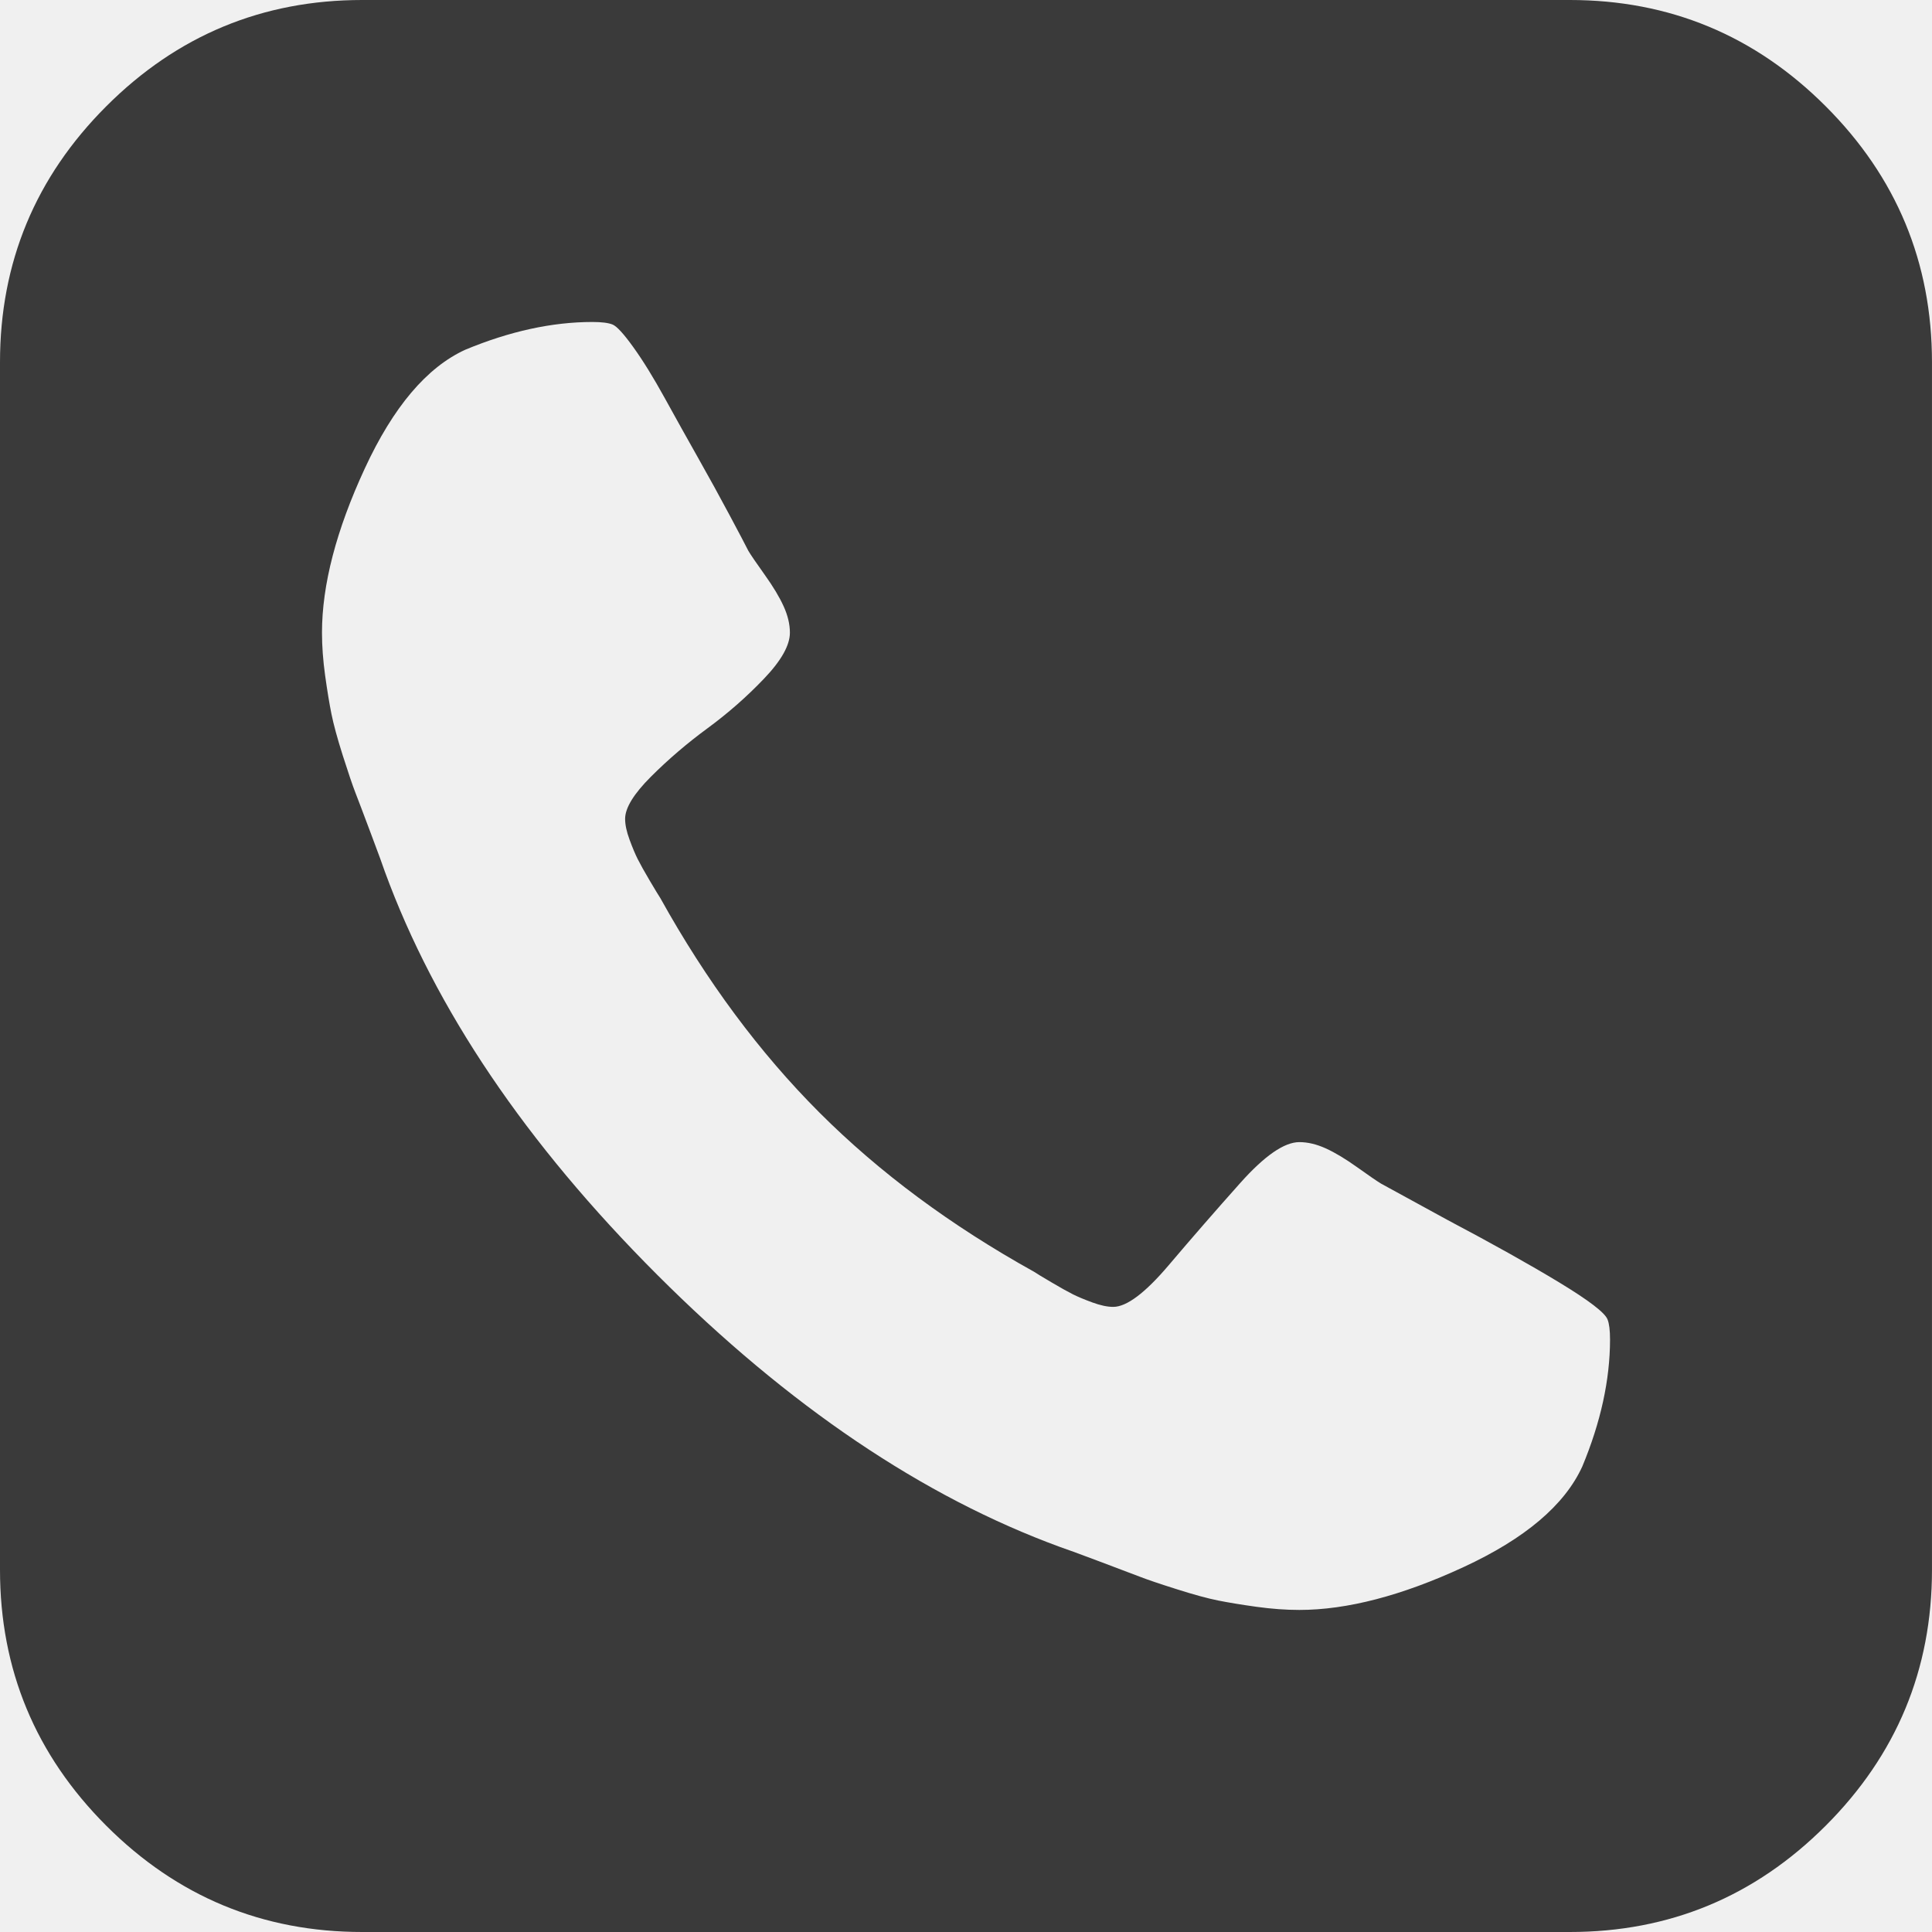
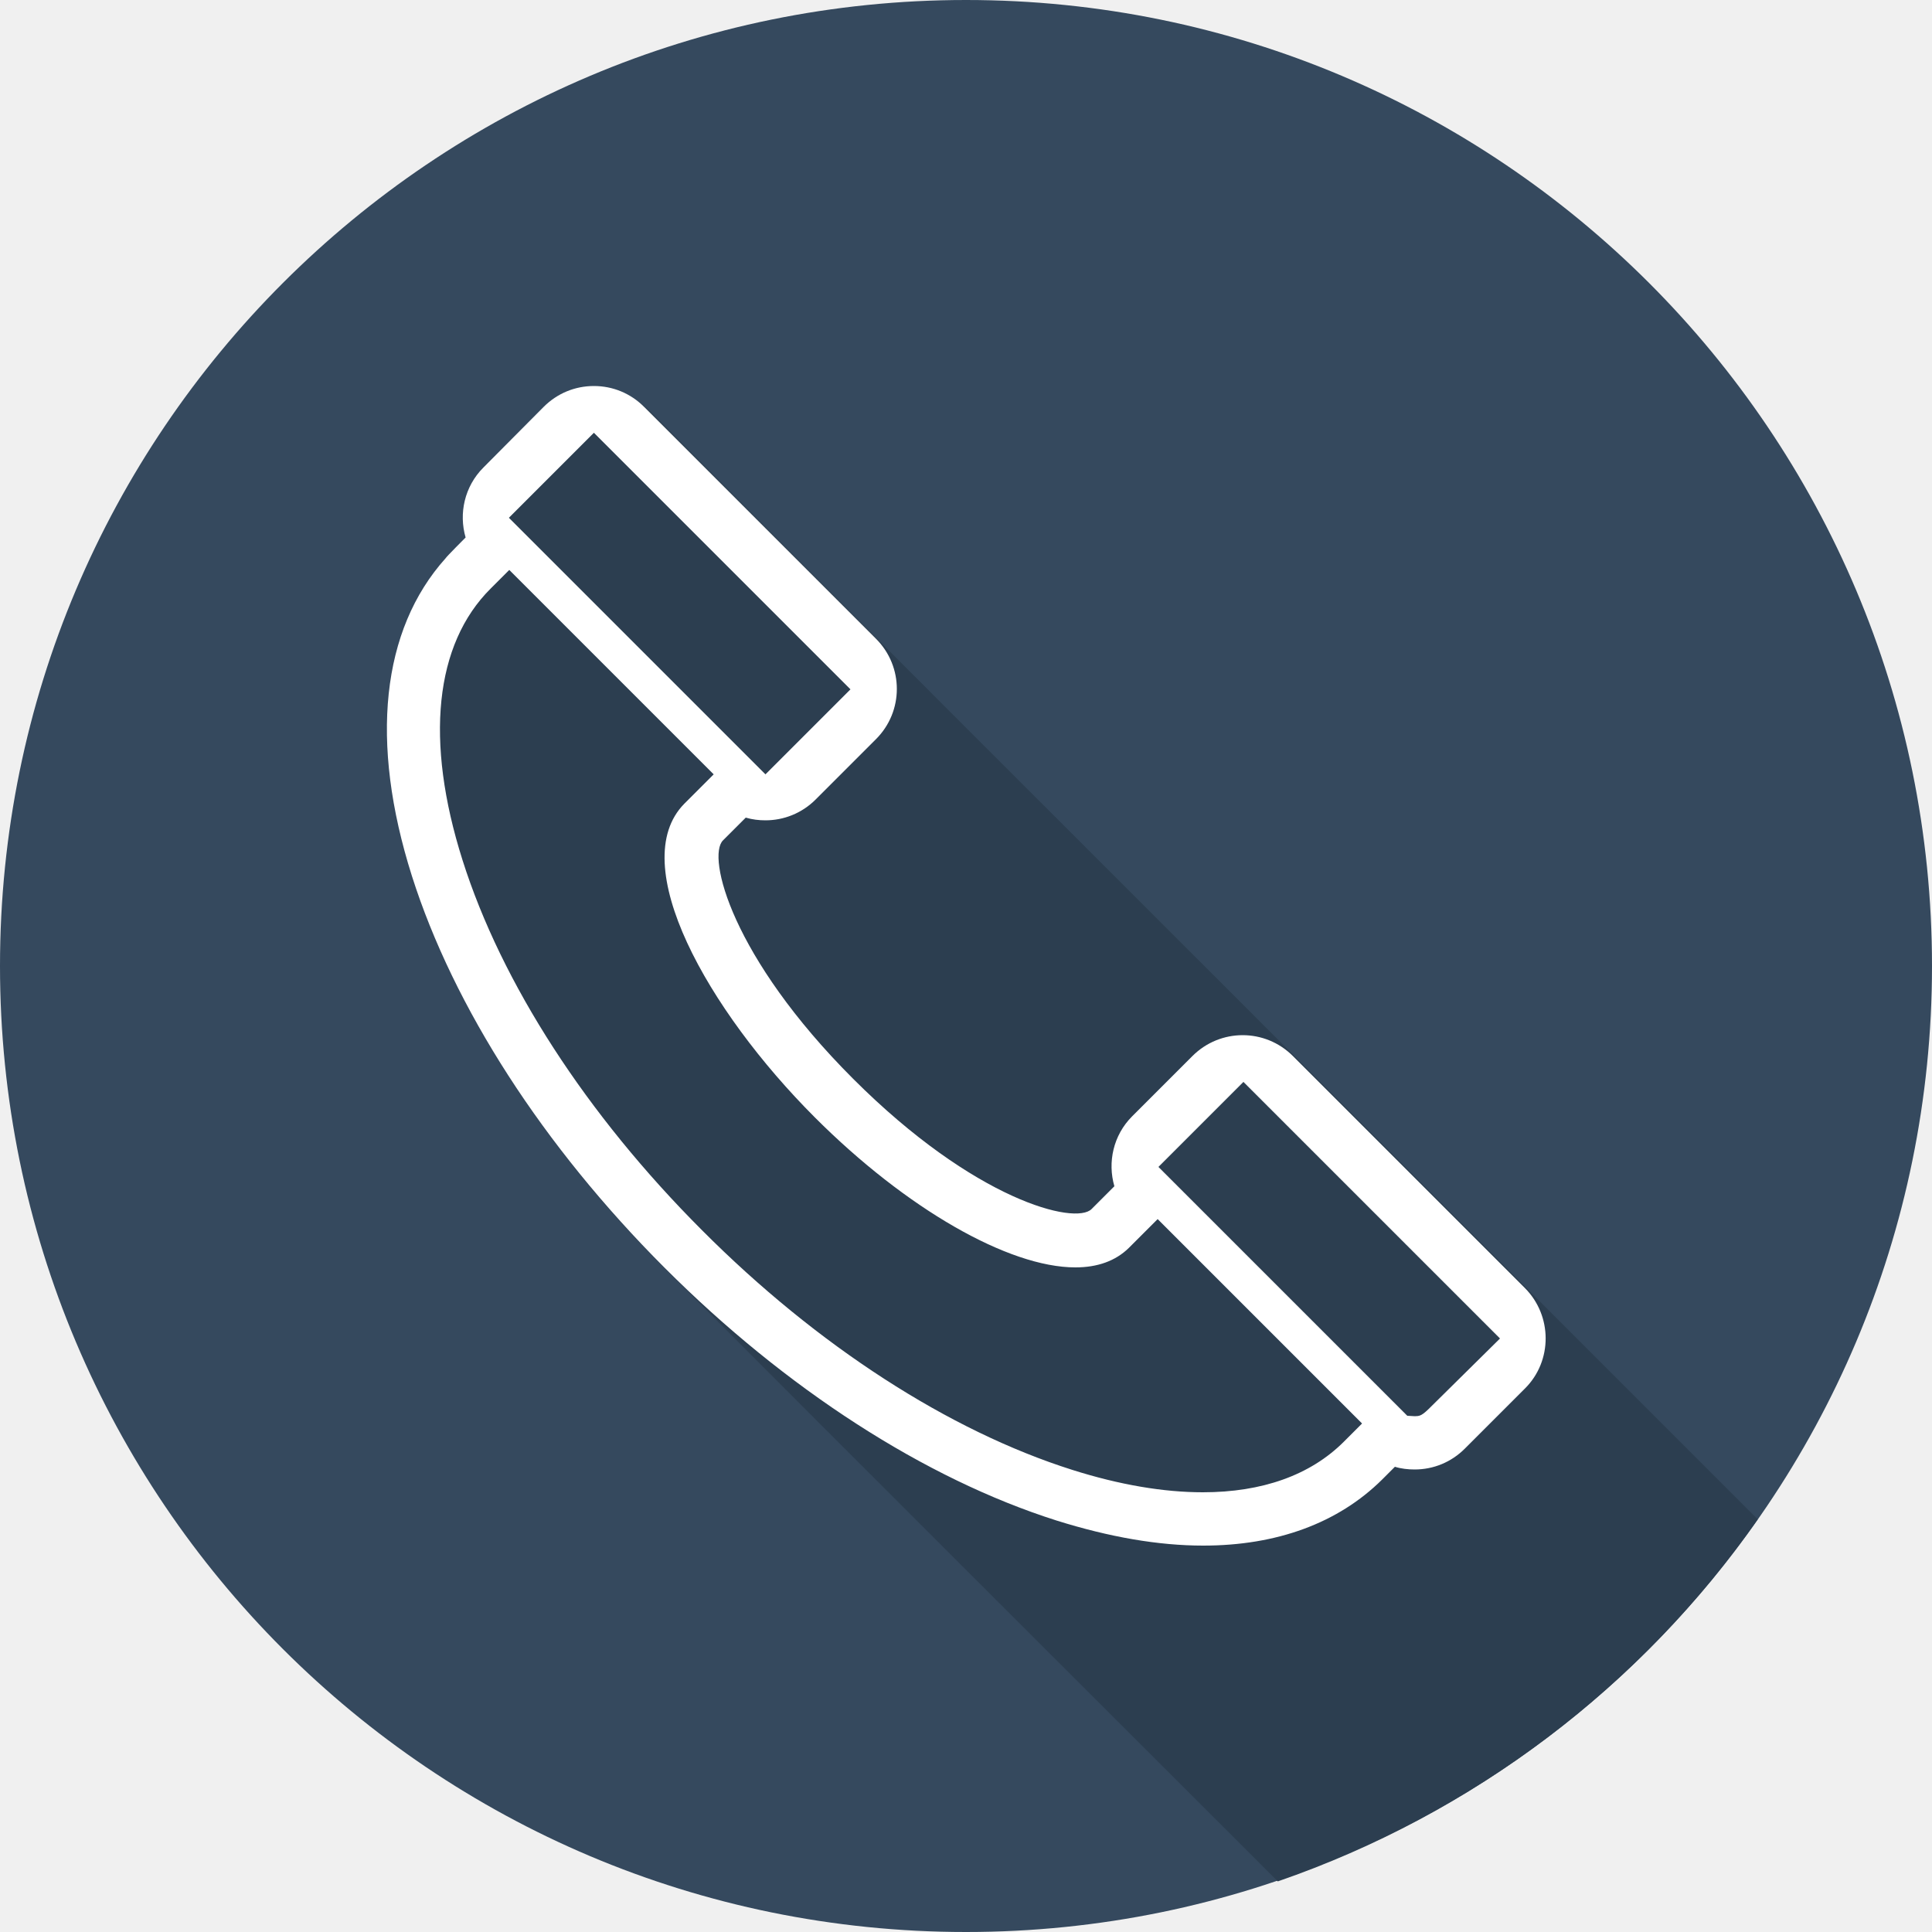
<svg xmlns="http://www.w3.org/2000/svg" width="100" height="100" viewBox="0 0 100 100" fill="none">
-   <path d="M94.498 5.501C90.832 1.834 86.415 0 81.25 0H18.75C13.585 0 9.168 1.834 5.501 5.501C1.834 9.168 0 13.585 0 18.75V81.25C0 86.414 1.834 90.831 5.501 94.499C9.168 98.166 13.585 100 18.75 100H81.25C86.414 100 90.831 98.166 94.497 94.499C98.165 90.831 99.999 86.414 99.999 81.25V18.75C99.998 13.585 98.165 9.168 94.498 5.501ZM81.899 75.906C80.987 77.902 78.937 79.639 75.747 81.115C72.557 82.592 69.724 83.33 67.25 83.33C66.555 83.33 65.817 83.276 65.036 83.168C64.255 83.059 63.594 82.951 63.051 82.842C62.509 82.734 61.792 82.539 60.903 82.256C60.013 81.975 59.372 81.757 58.983 81.605C58.591 81.454 57.875 81.183 56.834 80.792C55.792 80.4 55.141 80.162 54.882 80.077C47.764 77.471 40.808 72.773 34.015 65.981C27.223 59.187 22.525 52.233 19.92 45.116C19.834 44.855 19.595 44.204 19.204 43.163C18.814 42.122 18.542 41.405 18.39 41.015C18.239 40.624 18.022 39.984 17.739 39.095C17.457 38.205 17.263 37.489 17.154 36.946C17.045 36.404 16.937 35.743 16.828 34.961C16.72 34.18 16.666 33.441 16.666 32.747C16.666 30.273 17.404 27.441 18.88 24.251C20.356 21.061 22.092 19.011 24.089 18.099C26.389 17.144 28.581 16.666 30.664 16.666C31.141 16.666 31.489 16.71 31.705 16.797C31.923 16.884 32.281 17.274 32.78 17.969C33.28 18.663 33.822 19.542 34.408 20.605C34.994 21.669 35.569 22.7 36.133 23.698C36.697 24.696 37.24 25.683 37.761 26.66C38.282 27.636 38.607 28.255 38.737 28.515C38.867 28.733 39.15 29.145 39.583 29.753C40.017 30.36 40.343 30.902 40.56 31.38C40.777 31.857 40.885 32.313 40.885 32.747C40.885 33.399 40.44 34.191 39.55 35.123C38.66 36.057 37.684 36.914 36.62 37.696C35.557 38.477 34.581 39.313 33.691 40.203C32.802 41.092 32.356 41.819 32.356 42.383C32.356 42.687 32.432 43.045 32.584 43.457C32.736 43.87 32.877 44.207 33.008 44.467C33.138 44.727 33.344 45.096 33.626 45.574C33.908 46.052 34.093 46.355 34.179 46.486C36.566 50.783 39.312 54.483 42.414 57.587C45.518 60.691 49.218 63.435 53.515 65.822C53.645 65.91 53.949 66.094 54.428 66.376C54.905 66.657 55.275 66.864 55.535 66.994C55.796 67.124 56.131 67.265 56.544 67.416C56.957 67.567 57.315 67.644 57.62 67.644C58.312 67.644 59.268 66.928 60.484 65.496C61.699 64.063 62.937 62.642 64.196 61.231C65.454 59.822 66.472 59.116 67.255 59.116C67.689 59.116 68.144 59.224 68.623 59.441C69.101 59.658 69.642 59.984 70.25 60.418C70.858 60.853 71.27 61.134 71.487 61.266L74.936 63.152C77.237 64.368 79.157 65.442 80.699 66.375C82.24 67.309 83.076 67.949 83.206 68.295C83.293 68.512 83.335 68.86 83.335 69.338C83.333 71.419 82.855 73.611 81.899 75.906Z" fill="#3A3A3A" />
+   <path d="M50 100C77.614 100 100 77.614 100 50C100 22.386 77.614 0 50 0C22.386 0 0 22.386 0 50C0 77.614 22.386 100 50 100Z" fill="#35495E" />
+   <path d="M90.98 78.64C90.88 78.54 90.8 78.46 90.72 78.38C82.72 70.38 74.7 62.36 66.7 54.36C55.68 43.34 44.66 32.34 33.66 21.3C32.14 19.78 29.76 19.66 28.18 21.28C27.2 22.28 26.22 23.24 25.24 24.24C24.3 25.2 23.92 26.34 24.18 27.66C24.22 27.86 24.2 28 24.04 28.14C23.96 28.22 23.88 28.3 23.8 28.38C21.68 30.38 20.62 32.9 20.28 35.76C20.02 37.92 20.18 40.06 20.6 42.2C21.24 45.4 22.38 48.42 23.86 51.34C26.56 56.66 30.1 61.34 34.3 65.54C44.8 76.08 55.34 86.58 65.86 97.1C65.92 97.16 66 97.24 66.06 97.3C66.08 97.34 66.12 97.36 66.14 97.38C76.28 93.88 84.96 87.26 90.98 78.64Z" fill="#2C3E50" />
+   <path d="M78.92 66.66L66.92 54.66C65.48 53.22 63.16 53.22 61.72 54.66L58.6 57.78C57.62 58.76 57.32 60.16 57.68 61.4L56.5 62.58C55.66 63.42 50.46 62.14 44.16 55.84C37.86 49.54 36.58 44.34 37.42 43.5L38.6 42.32C38.94 42.42 39.28 42.46 39.62 42.46C40.56 42.46 41.5 42.1 42.22 41.38L45.34 38.26C46.78 36.82 46.78 34.5 45.34 33.06L33.34 21.06C32.64 20.36 31.72 19.98 30.74 19.98C29.76 19.98 28.84 20.36 28.14 21.06L25.02 24.2C24.04 25.18 23.74 26.58 24.1 27.82C24.1 27.82 23.1 28.82 23.06 28.9C19.74 32.6 19.12 38.4 21.32 45.34C23.48 52.14 28.12 59.34 34.4 65.62C40.68 71.9 47.88 76.54 54.68 78.7C57.42 79.56 59.96 80 62.28 80C66.08 80 69.26 78.84 71.54 76.58L72.2 75.92C72.52 76.02 72.88 76.06 73.22 76.06C74.2 76.06 75.12 75.68 75.82 74.98L78.94 71.86C80.36 70.44 80.36 68.1 78.92 66.66ZM30.74 22.4L44.02 35.68L39.62 40.08L26.34 26.8L30.74 22.4ZM69.56 74.62C67.82 76.36 65.32 77.24 62.26 77.24C60.24 77.24 57.96 76.86 55.5 76.08C49.12 74.06 42.3 69.66 36.34 63.68C30.36 57.7 25.96 50.9 23.94 44.52C21.98 38.34 22.5 33.34 25.4 30.46L26.36 29.5L36.94 40.08L35.42 41.6C32.36 44.7 36.62 52.28 42.18 57.84C46.9 62.56 52.2 65.6 55.66 65.6C56.82 65.6 57.74 65.26 58.42 64.6L59.92 63.1L70.5 73.68L69.56 74.62ZM74.34 72.54C73.7 73.18 73.58 73.3 73.28 73.3C73.24 73.3 73.22 73.3 73.18 73.3L72.84 73.28L59.96 60.4L64.36 56L77.64 69.28L74.34 72.54Z" fill="white" />
</svg>
